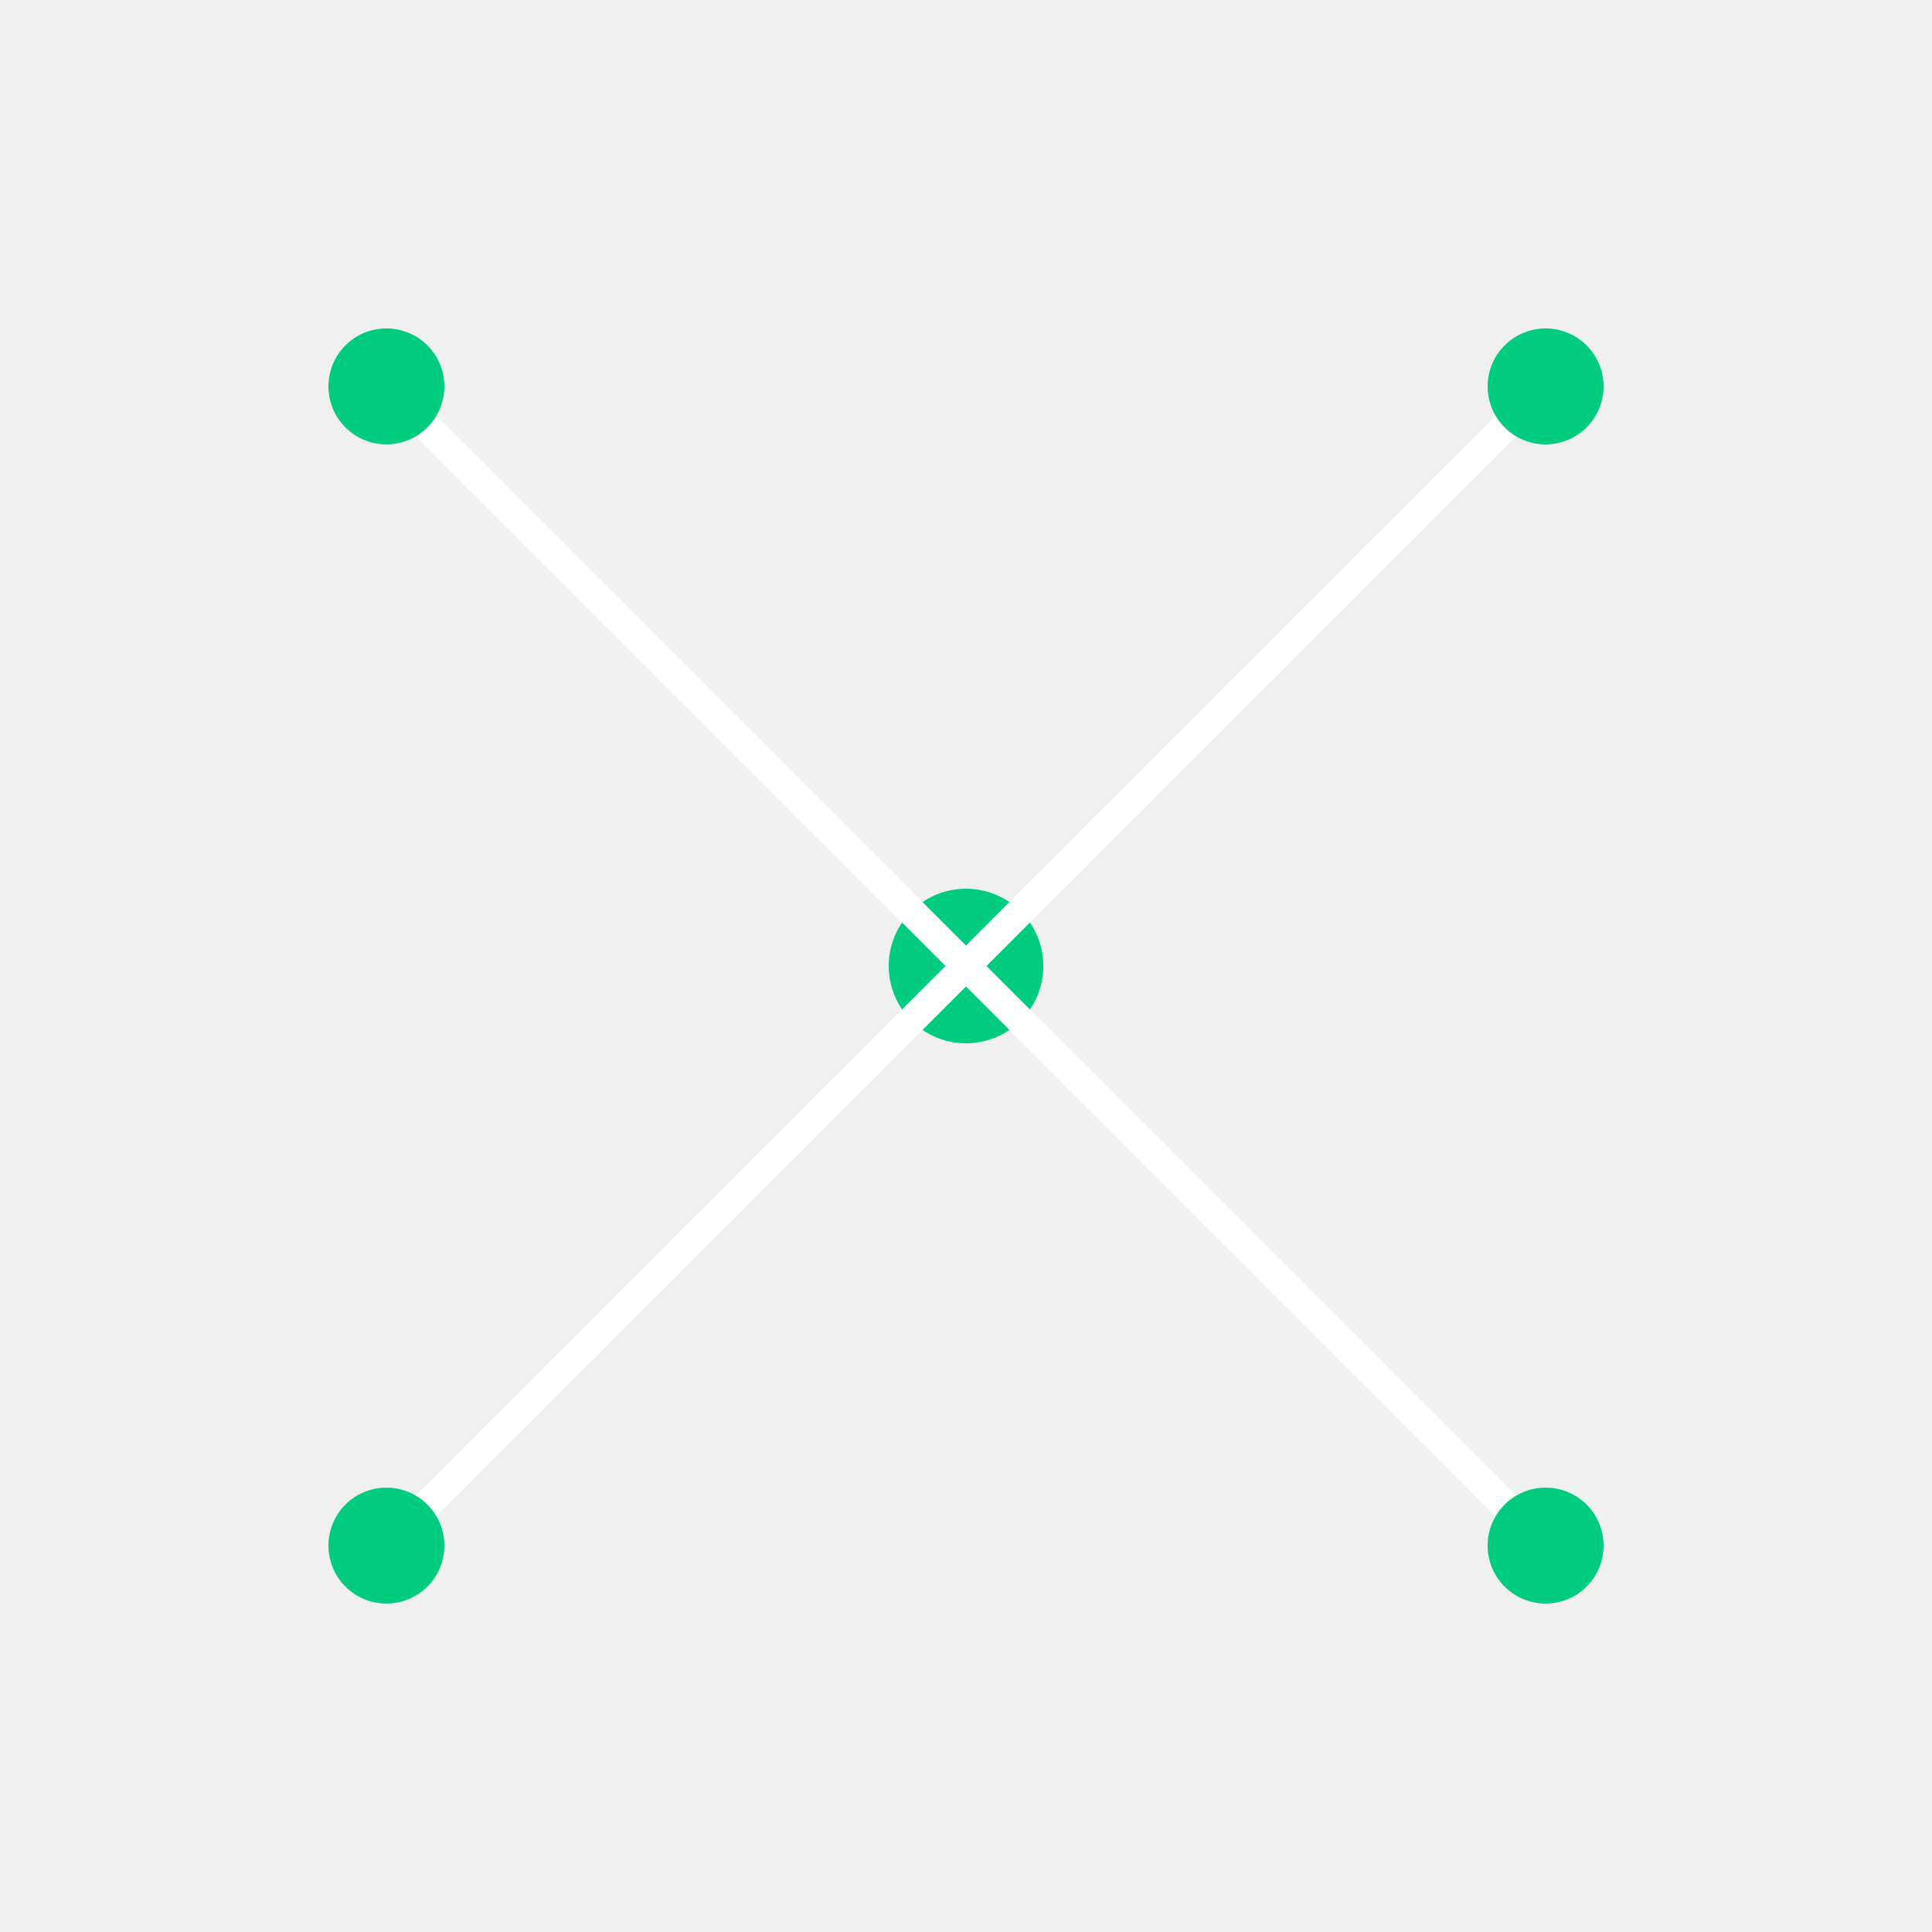
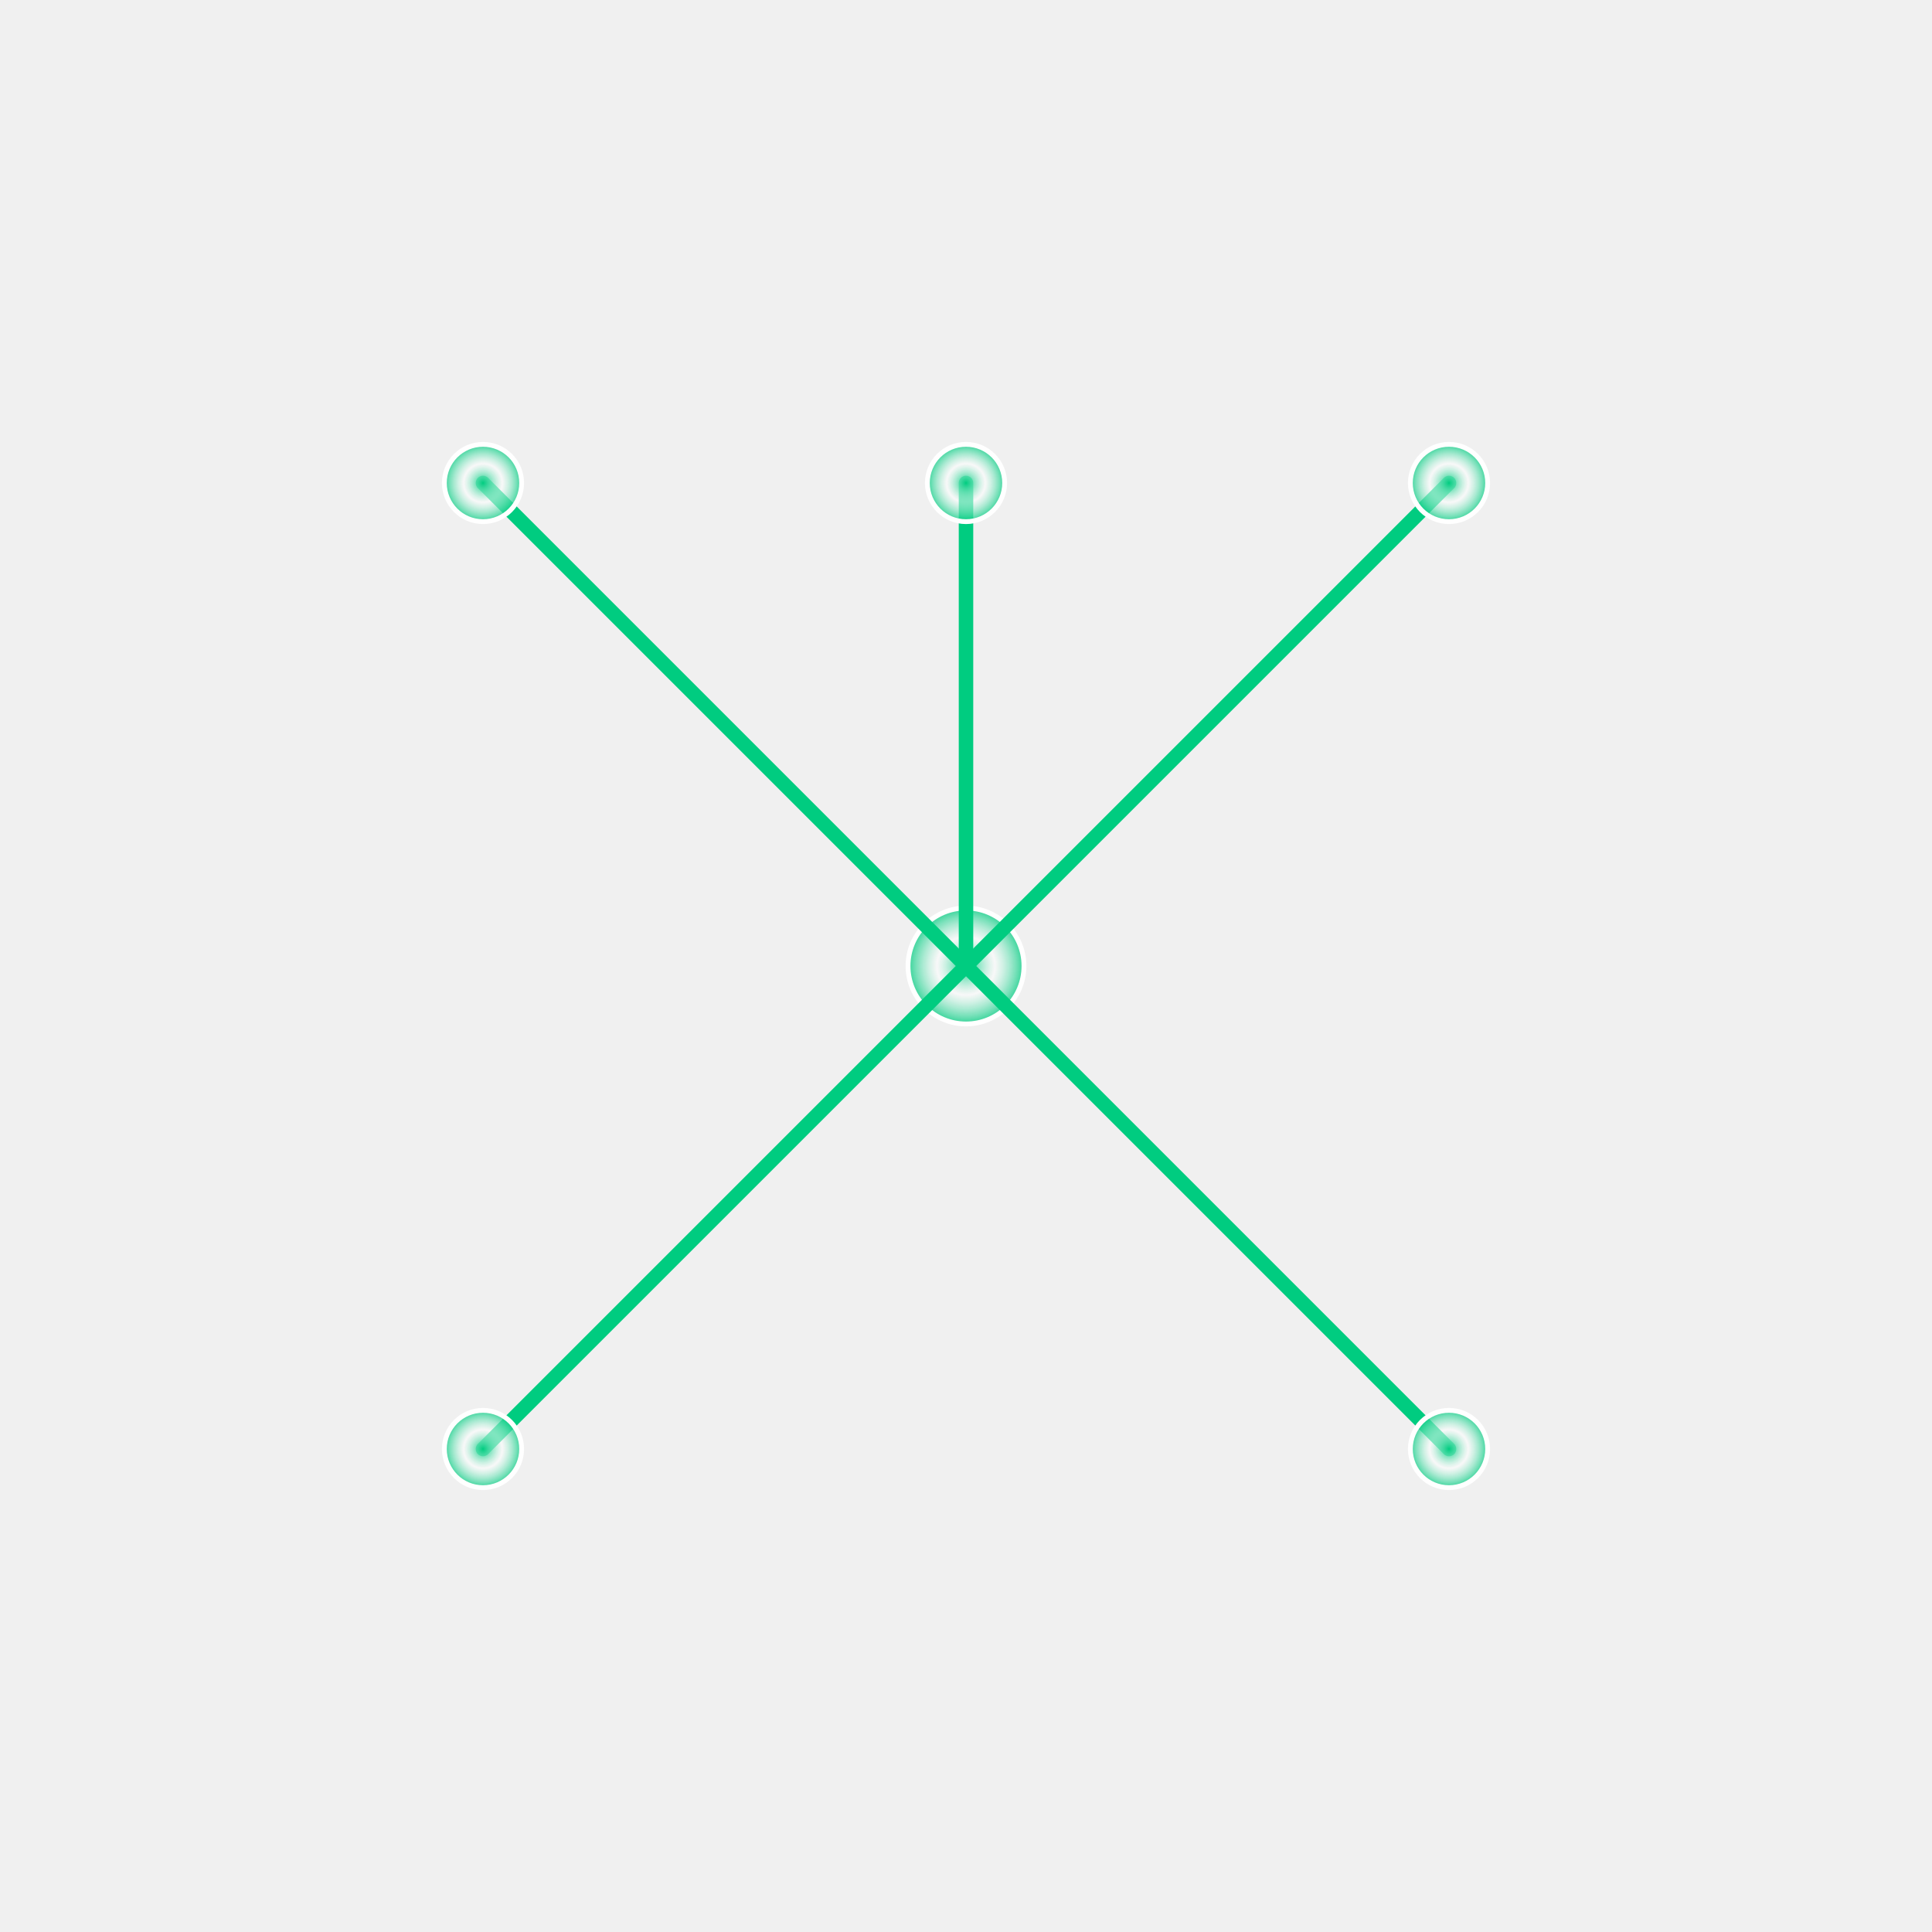
- <svg xmlns="http://www.w3.org/2000/svg" viewBox="0 0 100 100" width="100" height="100">
+ <svg xmlns="http://www.w3.org/2000/svg" viewBox="0 0 200 200" width="200" height="200">
  <style>
    .scalability-node {
-       fill: #00cc80;
-       animation: pulse 2s infinite ease-in-out;
+       fill: url(#node-gradient);
+       stroke: #ffffff;
+       stroke-width: 0.5;
+       animation: pulse 3.14s infinite ease-in-out;
    }

    .scalability-line {
-       stroke: #ffffff;
+       stroke: #00cc80;
      stroke-width: 1.5;
      stroke-linecap: round;
-       animation: connect 2s infinite ease-in-out;
+       animation: connect 6.18s infinite ease-in-out;
    }

    @keyframes pulse {
      0%, 100% {
        transform: scale(1);
        opacity: 1;
      }
      50% {
-         transform: scale(1.2);
+         transform: scale(1.618); /* Golden ratio scaling */
        opacity: 0.8;
      }
    }

    @keyframes connect {
      0% {
-         stroke-dasharray: 0, 20;
+         stroke-dasharray: 0, 40;
      }
      50% {
-         stroke-dasharray: 10, 10;
+         stroke-dasharray: 20, 20;
      }
      100% {
-         stroke-dasharray: 20, 0;
+         stroke-dasharray: 40, 0;
      }
    }
+ 
+     #node-gradient {
+       gradientTransform: rotate(45deg);
+     }
  </style>
+   <defs>
+     <radialGradient id="node-gradient" cx="50%" cy="50%" r="50%">
+       <stop offset="0%" stop-color="#00cc80" />
+       <stop offset="50%" stop-color="#ffffff" stop-opacity="0.5" />
+       <stop offset="100%" stop-color="#00cc80" stop-opacity="0.8" />
+     </radialGradient>
+   </defs>
+   <circle class="scalability-node" cx="100" cy="100" r="6" />
+   <line class="scalability-line" x1="100" y1="100" x2="50" y2="50" />
+   <line class="scalability-line" x1="100" y1="100" x2="150" y2="50" />
+   <line class="scalability-line" x1="100" y1="100" x2="50" y2="150" />
+   <line class="scalability-line" x1="100" y1="100" x2="150" y2="150" />
+   <line class="scalability-line" x1="100" y1="100" x2="100" y2="50" />
  <circle class="scalability-node" cx="50" cy="50" r="4" />
-   <line class="scalability-line" x1="50" y1="50" x2="20" y2="20" />
-   <line class="scalability-line" x1="50" y1="50" x2="80" y2="20" />
-   <line class="scalability-line" x1="50" y1="50" x2="20" y2="80" />
-   <line class="scalability-line" x1="50" y1="50" x2="80" y2="80" />
-   <circle class="scalability-node" cx="20" cy="20" r="3" />
-   <circle class="scalability-node" cx="80" cy="20" r="3" />
-   <circle class="scalability-node" cx="20" cy="80" r="3" />
-   <circle class="scalability-node" cx="80" cy="80" r="3" />
+   <circle class="scalability-node" cx="150" cy="50" r="4" />
+   <circle class="scalability-node" cx="50" cy="150" r="4" />
+   <circle class="scalability-node" cx="150" cy="150" r="4" />
+   <circle class="scalability-node" cx="100" cy="50" r="4" />
</svg>
